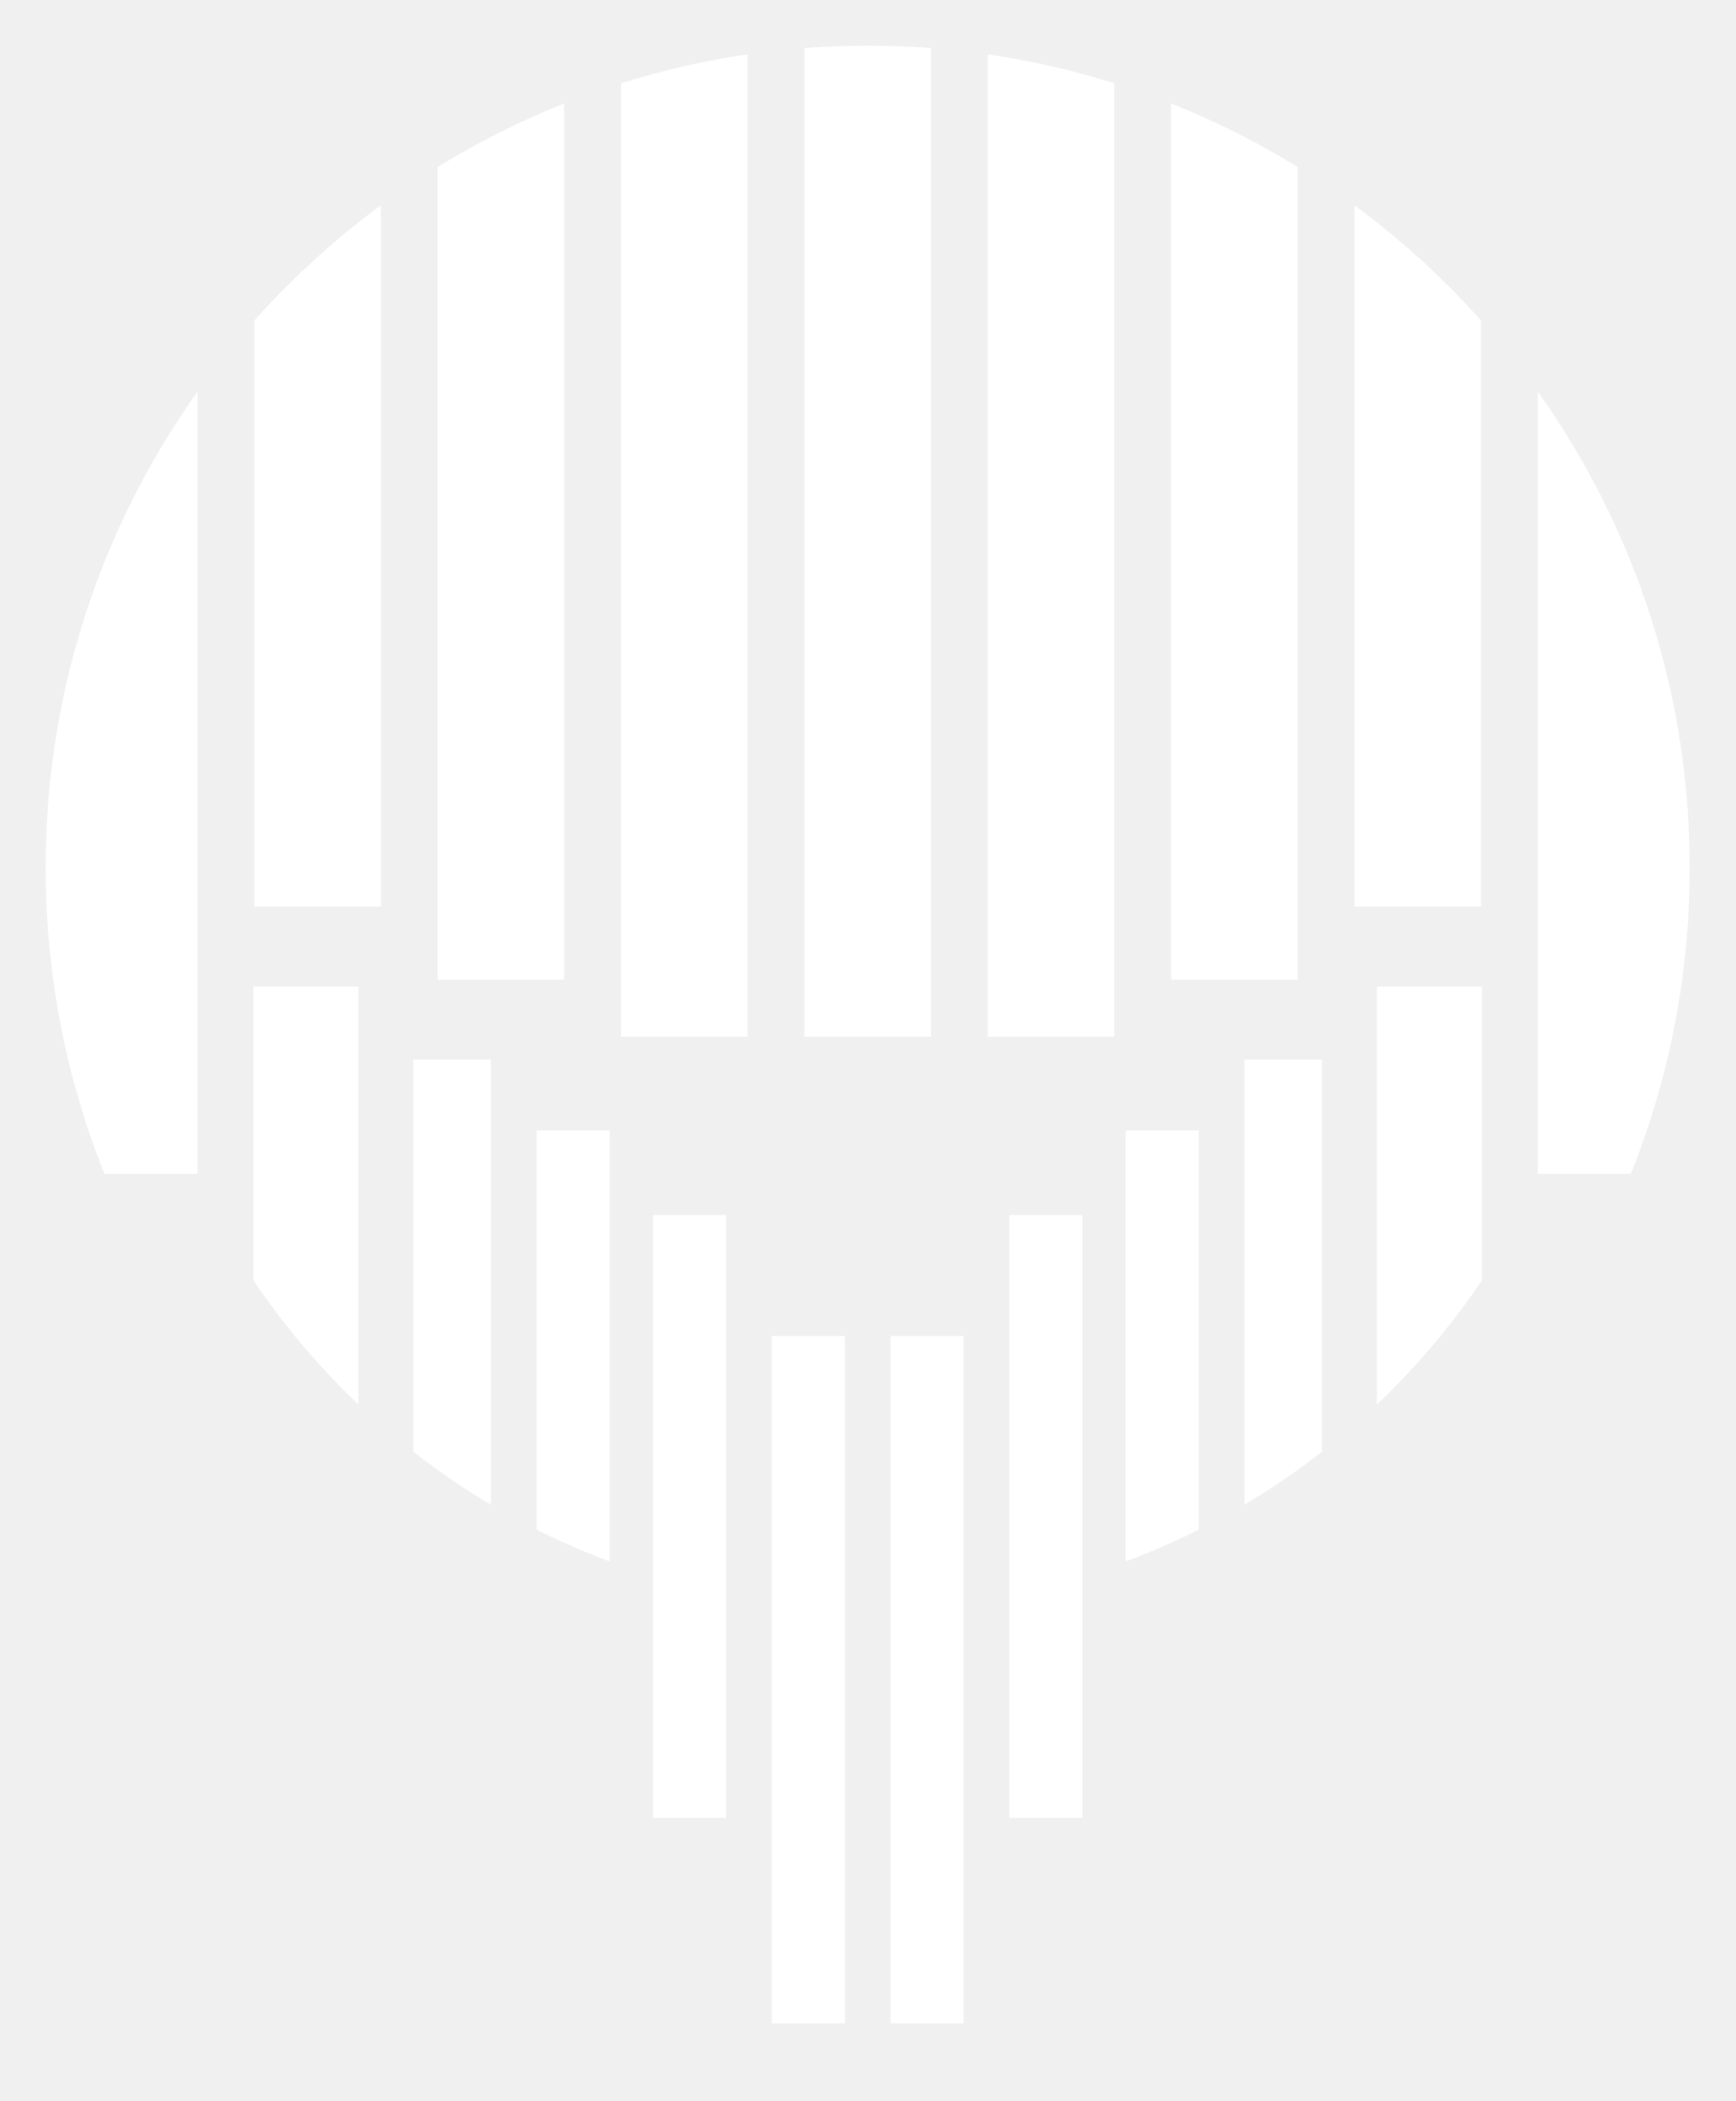
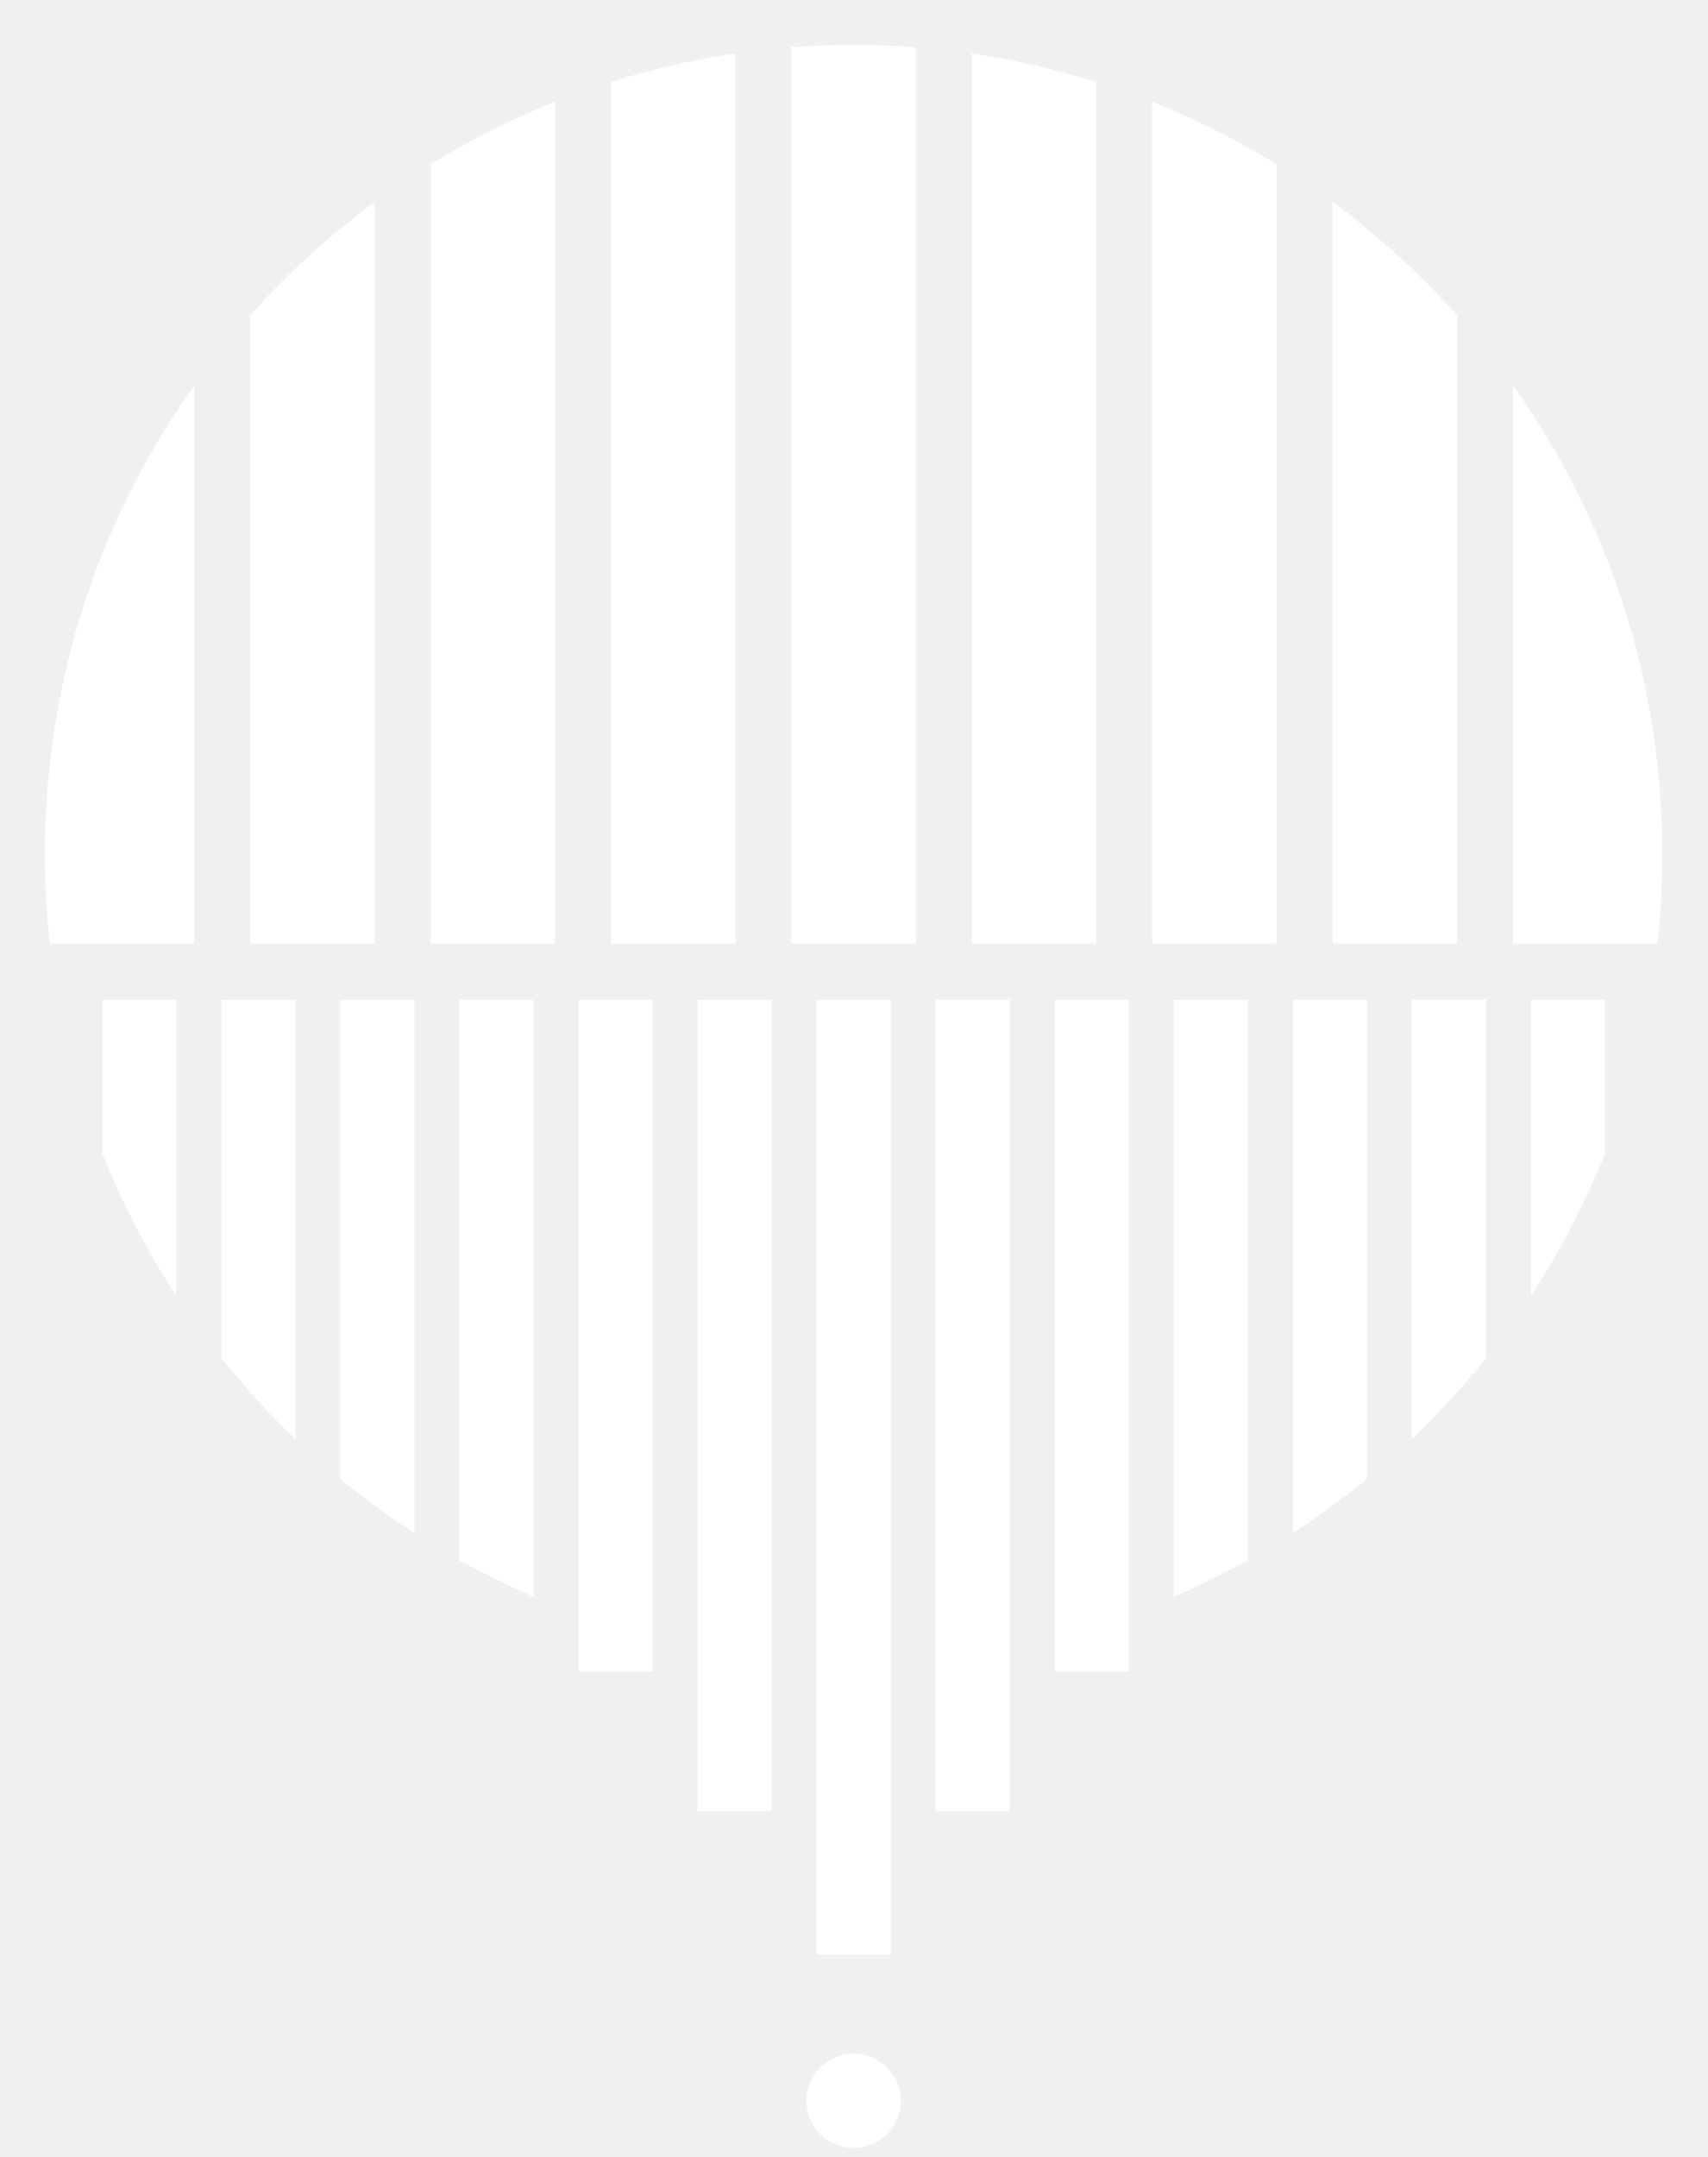
- <svg xmlns="http://www.w3.org/2000/svg" viewBox="12 2 76 92">
+ <svg xmlns="http://www.w3.org/2000/svg" viewBox="12 2 76 96">
  <defs>
    <clipPath id="m-whited">
      <circle cx="50" cy="40" r="36" />
    </clipPath>
-     <clipPath id="m-whitei">
-       <circle cx="50" cy="40" r="32.4" />
-     </clipPath>
  </defs>
  <g fill="#FFFFFF">
    <g clip-path="url(#m-whited)">
-       <rect x="0.00" y="0.00" width="20.65" height="53.40" />
-       <rect x="79.35" y="0.00" width="20.65" height="53.40" />
-       <rect x="23.14" y="0.00" width="5.54" height="41.70" />
-       <rect x="31.17" y="0.00" width="5.54" height="44.90" />
-       <rect x="39.20" y="0.00" width="5.54" height="47.40" />
-       <rect x="47.23" y="0.00" width="5.54" height="47.40" />
-       <rect x="55.26" y="0.00" width="5.54" height="47.40" />
-       <rect x="63.29" y="0.00" width="5.54" height="44.90" />
-       <rect x="71.32" y="0.00" width="5.54" height="41.70" />
+       <rect x="0.00" y="0.00" width="20.65" height="44.00" />
+       <rect x="79.35" y="0.00" width="20.65" height="44.00" />
+       <rect x="23.14" y="0.00" width="5.54" height="44.00" />
+       <rect x="31.17" y="0.00" width="5.54" height="44.00" />
+       <rect x="39.20" y="0.00" width="5.54" height="44.00" />
+       <rect x="47.23" y="0.00" width="5.54" height="44.00" />
+       <rect x="55.26" y="0.00" width="5.54" height="44.00" />
+       <rect x="63.29" y="0.00" width="5.54" height="44.00" />
+       <rect x="71.32" y="0.00" width="5.54" height="44.00" />
+       <rect x="11.25" y="46.50" width="3.30" height="60.00" />
+       <rect x="16.55" y="46.50" width="3.30" height="60.00" />
+       <rect x="21.85" y="46.50" width="3.30" height="60.00" />
+       <rect x="27.15" y="46.50" width="3.30" height="60.00" />
+       <rect x="32.45" y="46.50" width="3.30" height="60.00" />
+       <rect x="64.25" y="46.50" width="3.30" height="60.00" />
+       <rect x="69.55" y="46.50" width="3.30" height="60.00" />
+       <rect x="74.85" y="46.50" width="3.30" height="60.00" />
+       <rect x="80.15" y="46.50" width="3.30" height="60.00" />
+       <rect x="85.45" y="46.50" width="3.30" height="60.00" />
    </g>
-     <g clip-path="url(#m-whitei)">
-       <rect x="23.10" y="45.20" width="4.60" height="54.80" />
-       <rect x="72.30" y="45.20" width="4.60" height="54.80" />
-       <rect x="30.10" y="48.40" width="3.40" height="51.60" />
-       <rect x="66.50" y="48.40" width="3.40" height="51.60" />
-       <rect x="35.50" y="51.50" width="3.20" height="48.50" />
-       <rect x="61.30" y="51.50" width="3.20" height="48.50" />
-     </g>
-     <rect x="40.60" y="55.20" width="3.20" height="26.40" />
-     <rect x="56.20" y="55.20" width="3.20" height="26.40" />
-     <rect x="45.80" y="60.50" width="3.20" height="30.10" />
-     <rect x="51.00" y="60.50" width="3.20" height="30.10" />
+     <rect x="37.75" y="46.50" width="3.30" height="29.90" />
+     <rect x="43.05" y="46.50" width="3.30" height="36.11" />
+     <rect x="48.35" y="46.50" width="3.30" height="42.50" />
+     <rect x="53.65" y="46.50" width="3.30" height="36.11" />
+     <rect x="58.95" y="46.50" width="3.30" height="29.90" />
+     <circle cx="50" cy="95.50" r="2.1" />
  </g>
</svg>
